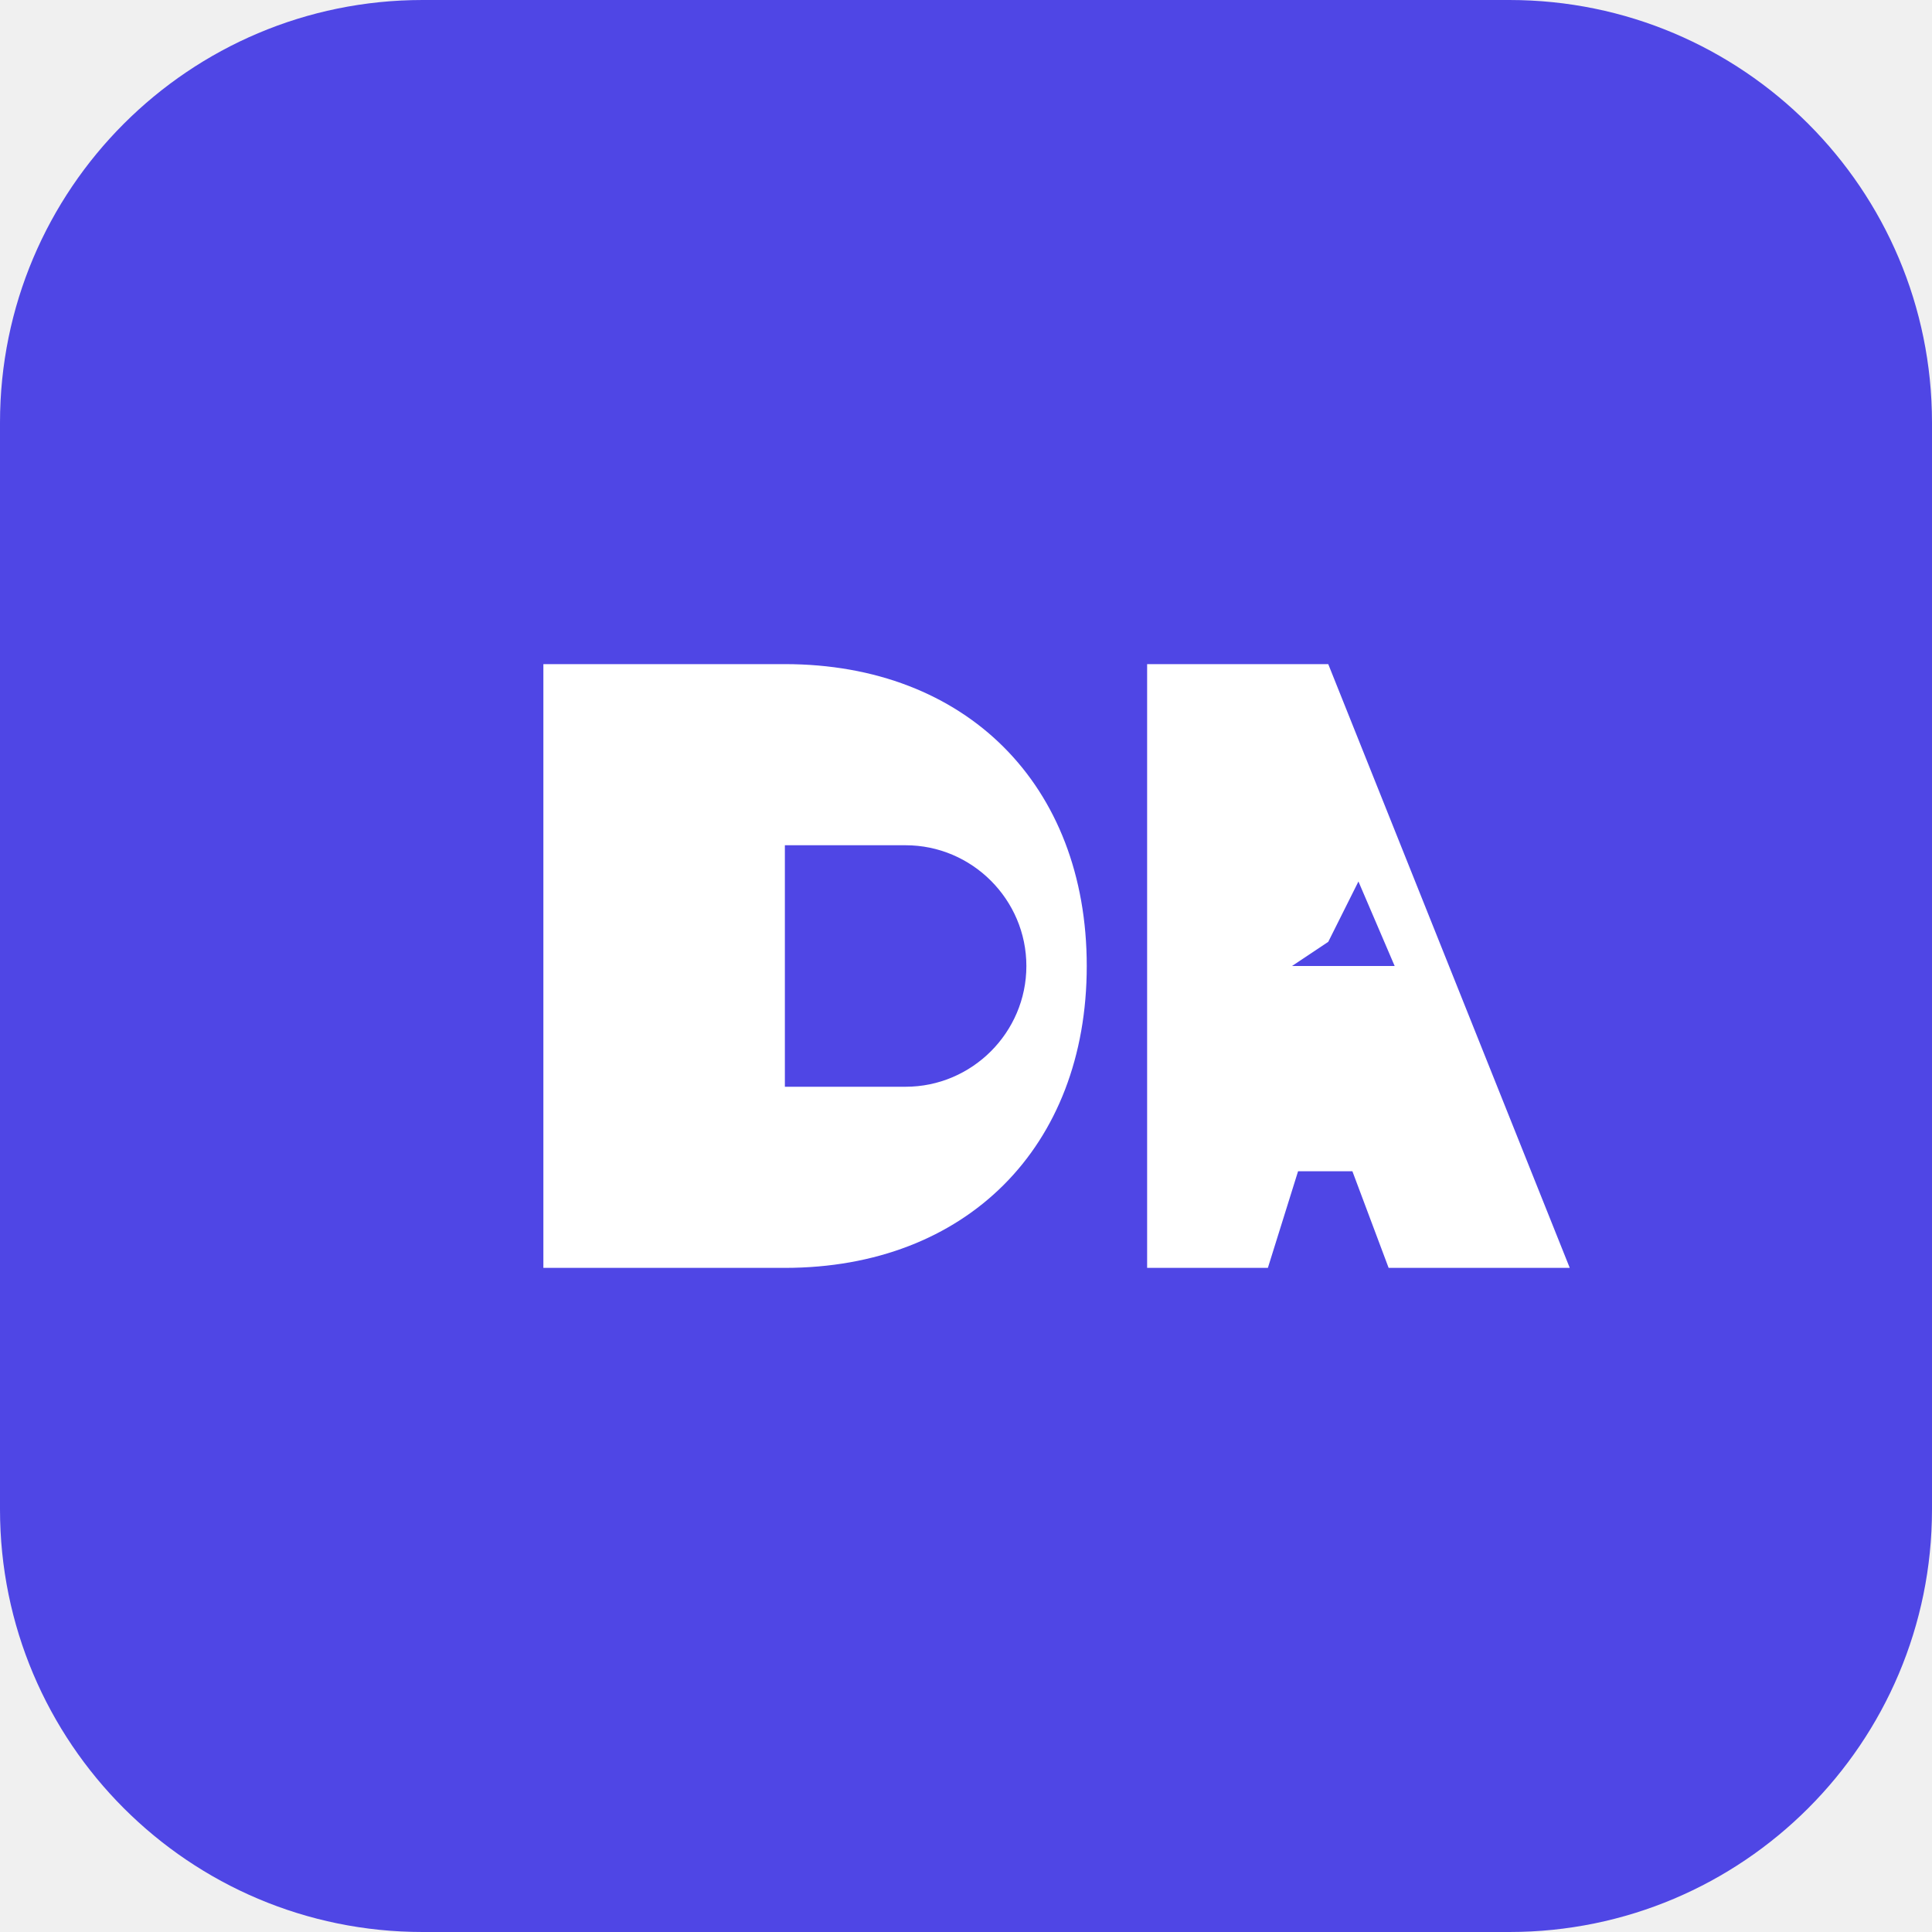
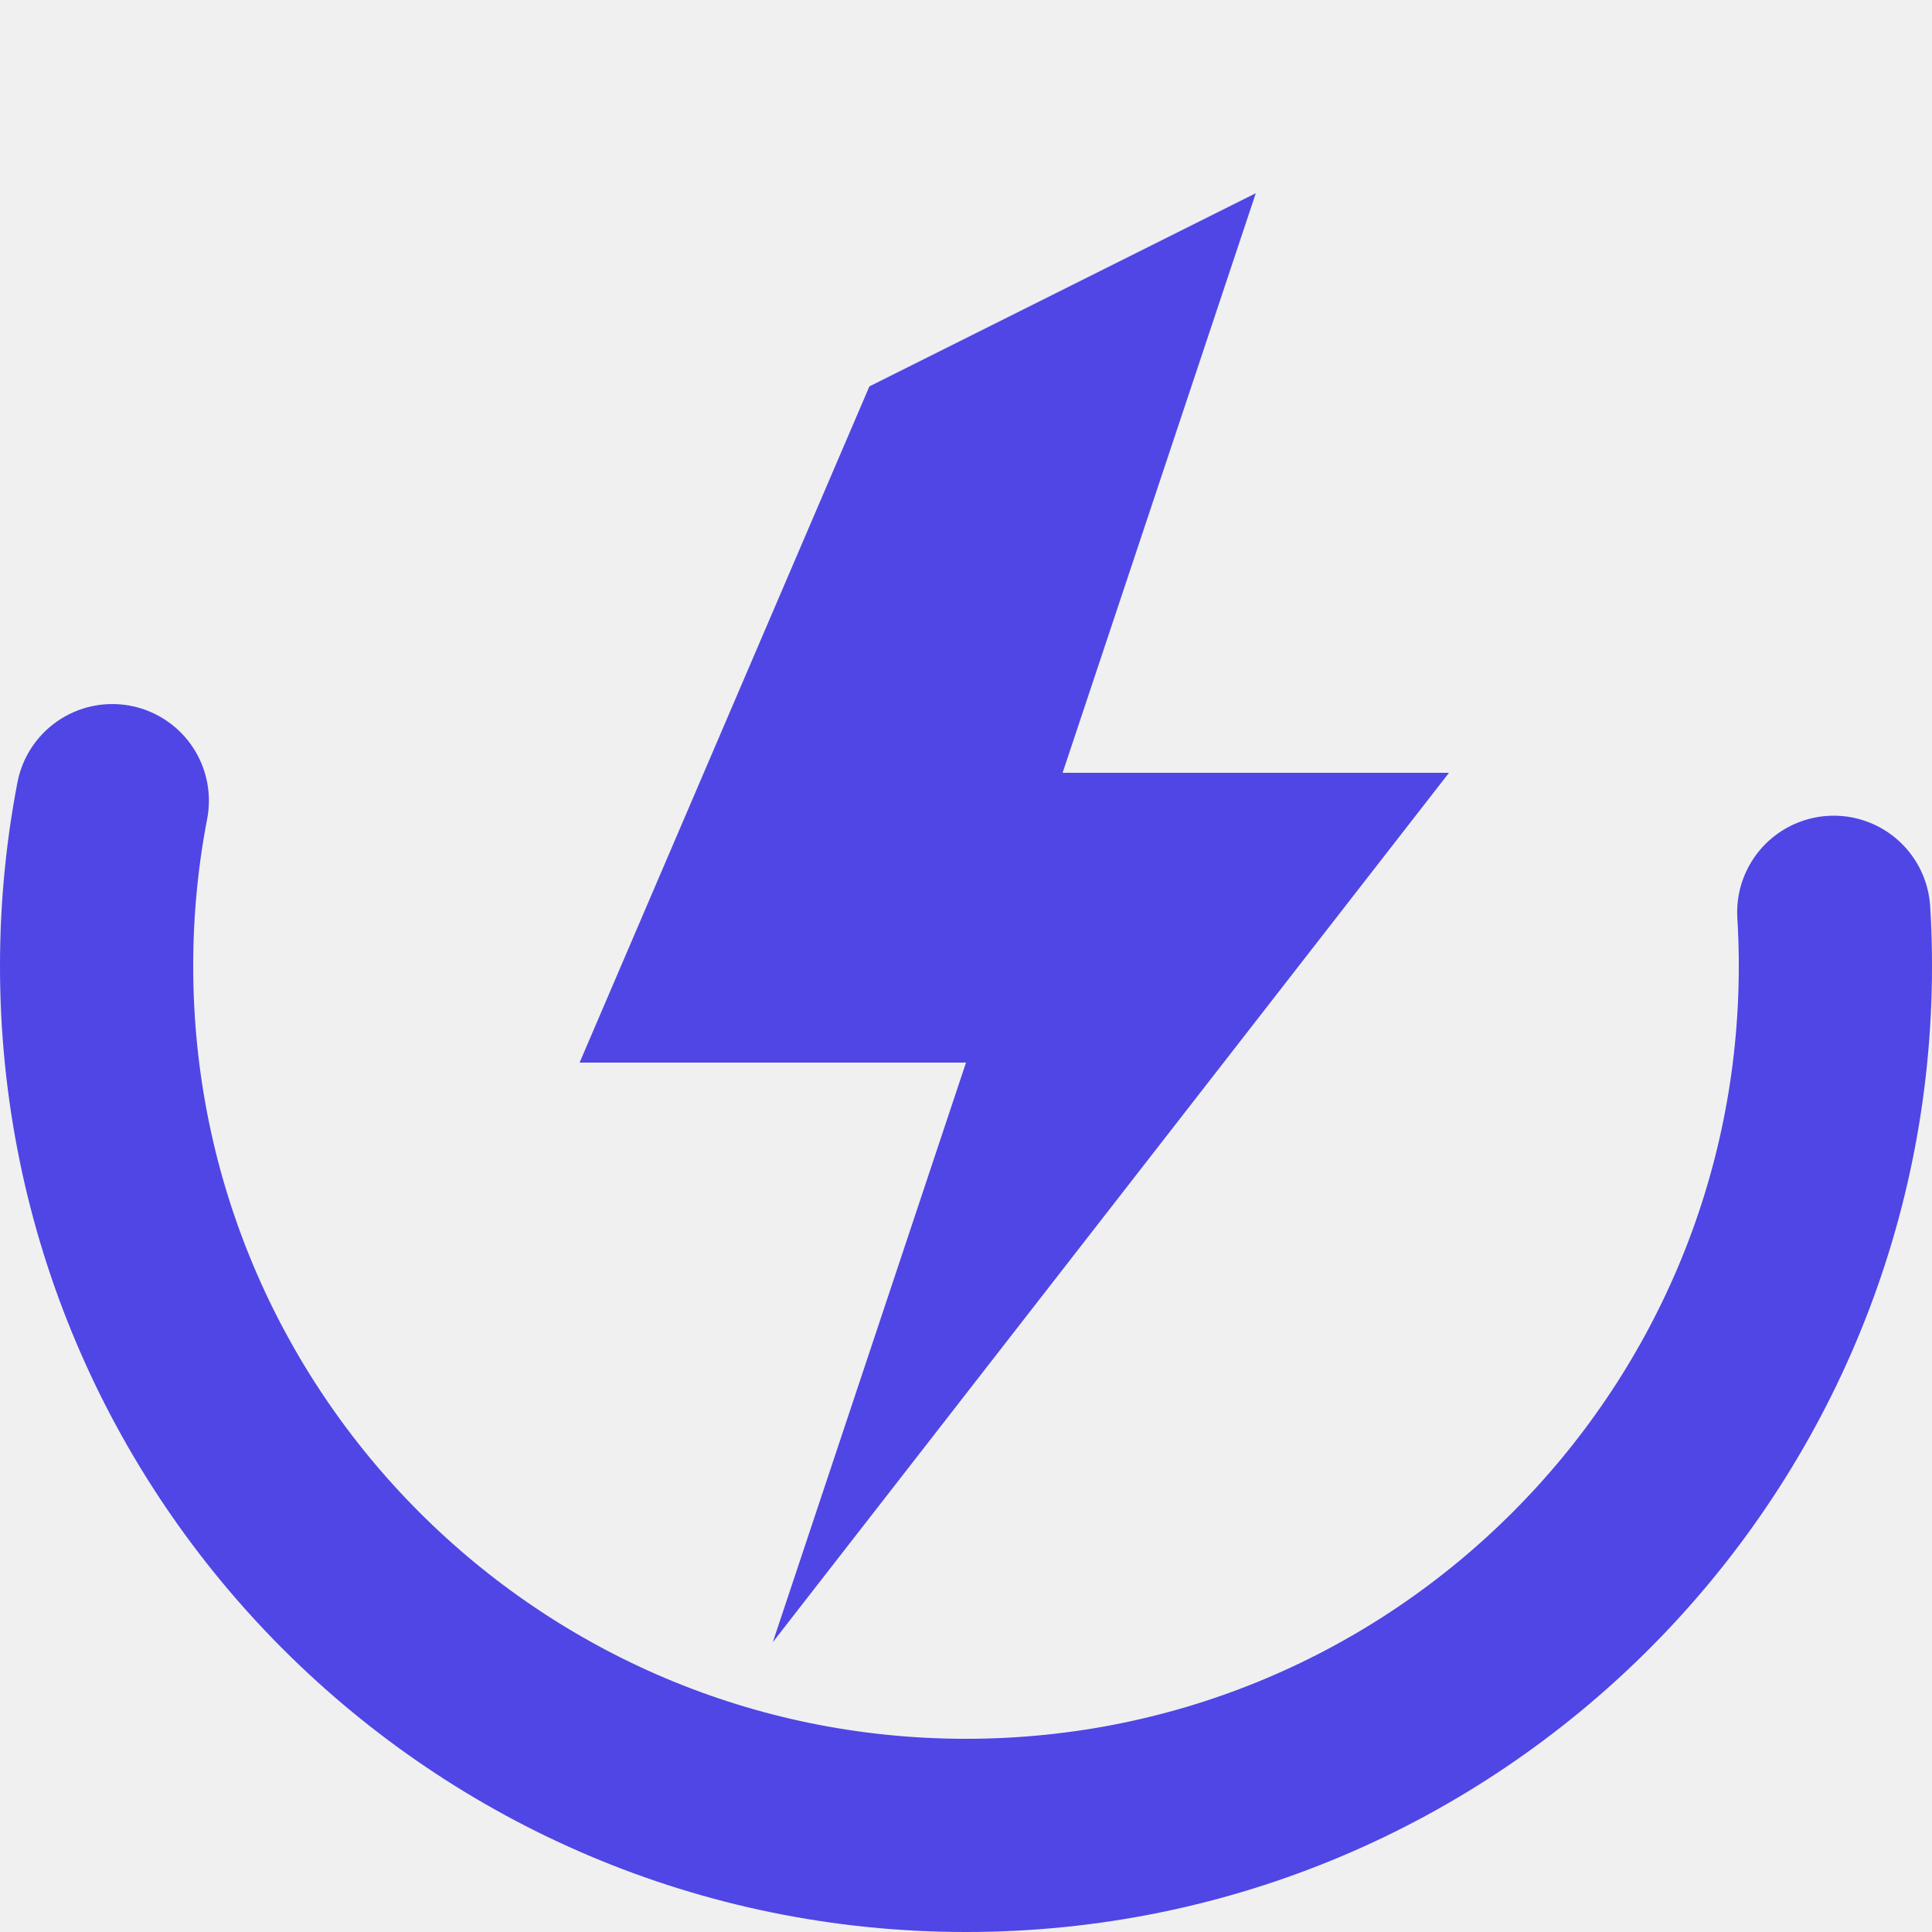
- <svg xmlns="http://www.w3.org/2000/svg" viewBox="0 0 64 64" fill="none">
-   <rect width="64" height="64" rx="14" fill="#4F46E5" />
-   <path d="M18 42V22h8c6 0 10 4 10 10s-4 10-10 10h-8zm8-14v8h4c2.2 0 4-1.8 4-4s-1.8-4-4-4h-4z" fill="white" />
-   <path d="M38 42V22h6l8 20h-6l-1.2-3.2H43L42 42h-4zm6-10.8L42.8 32h3.4l-1.2-2.8z" fill="white" />
+ <svg xmlns="http://www.w3.org/2000/svg" width="100" height="100" viewBox="0 0 100 100" fill="none">
+   <circle cx="50" cy="50" r="45" stroke="#4f46e5" stroke-width="10" stroke-dasharray="150 130" stroke-linecap="round" />
+   <path d="M45 20L30 55H50L40 85L75 40H55L65 10" fill="#4f46e5" />
</svg>
